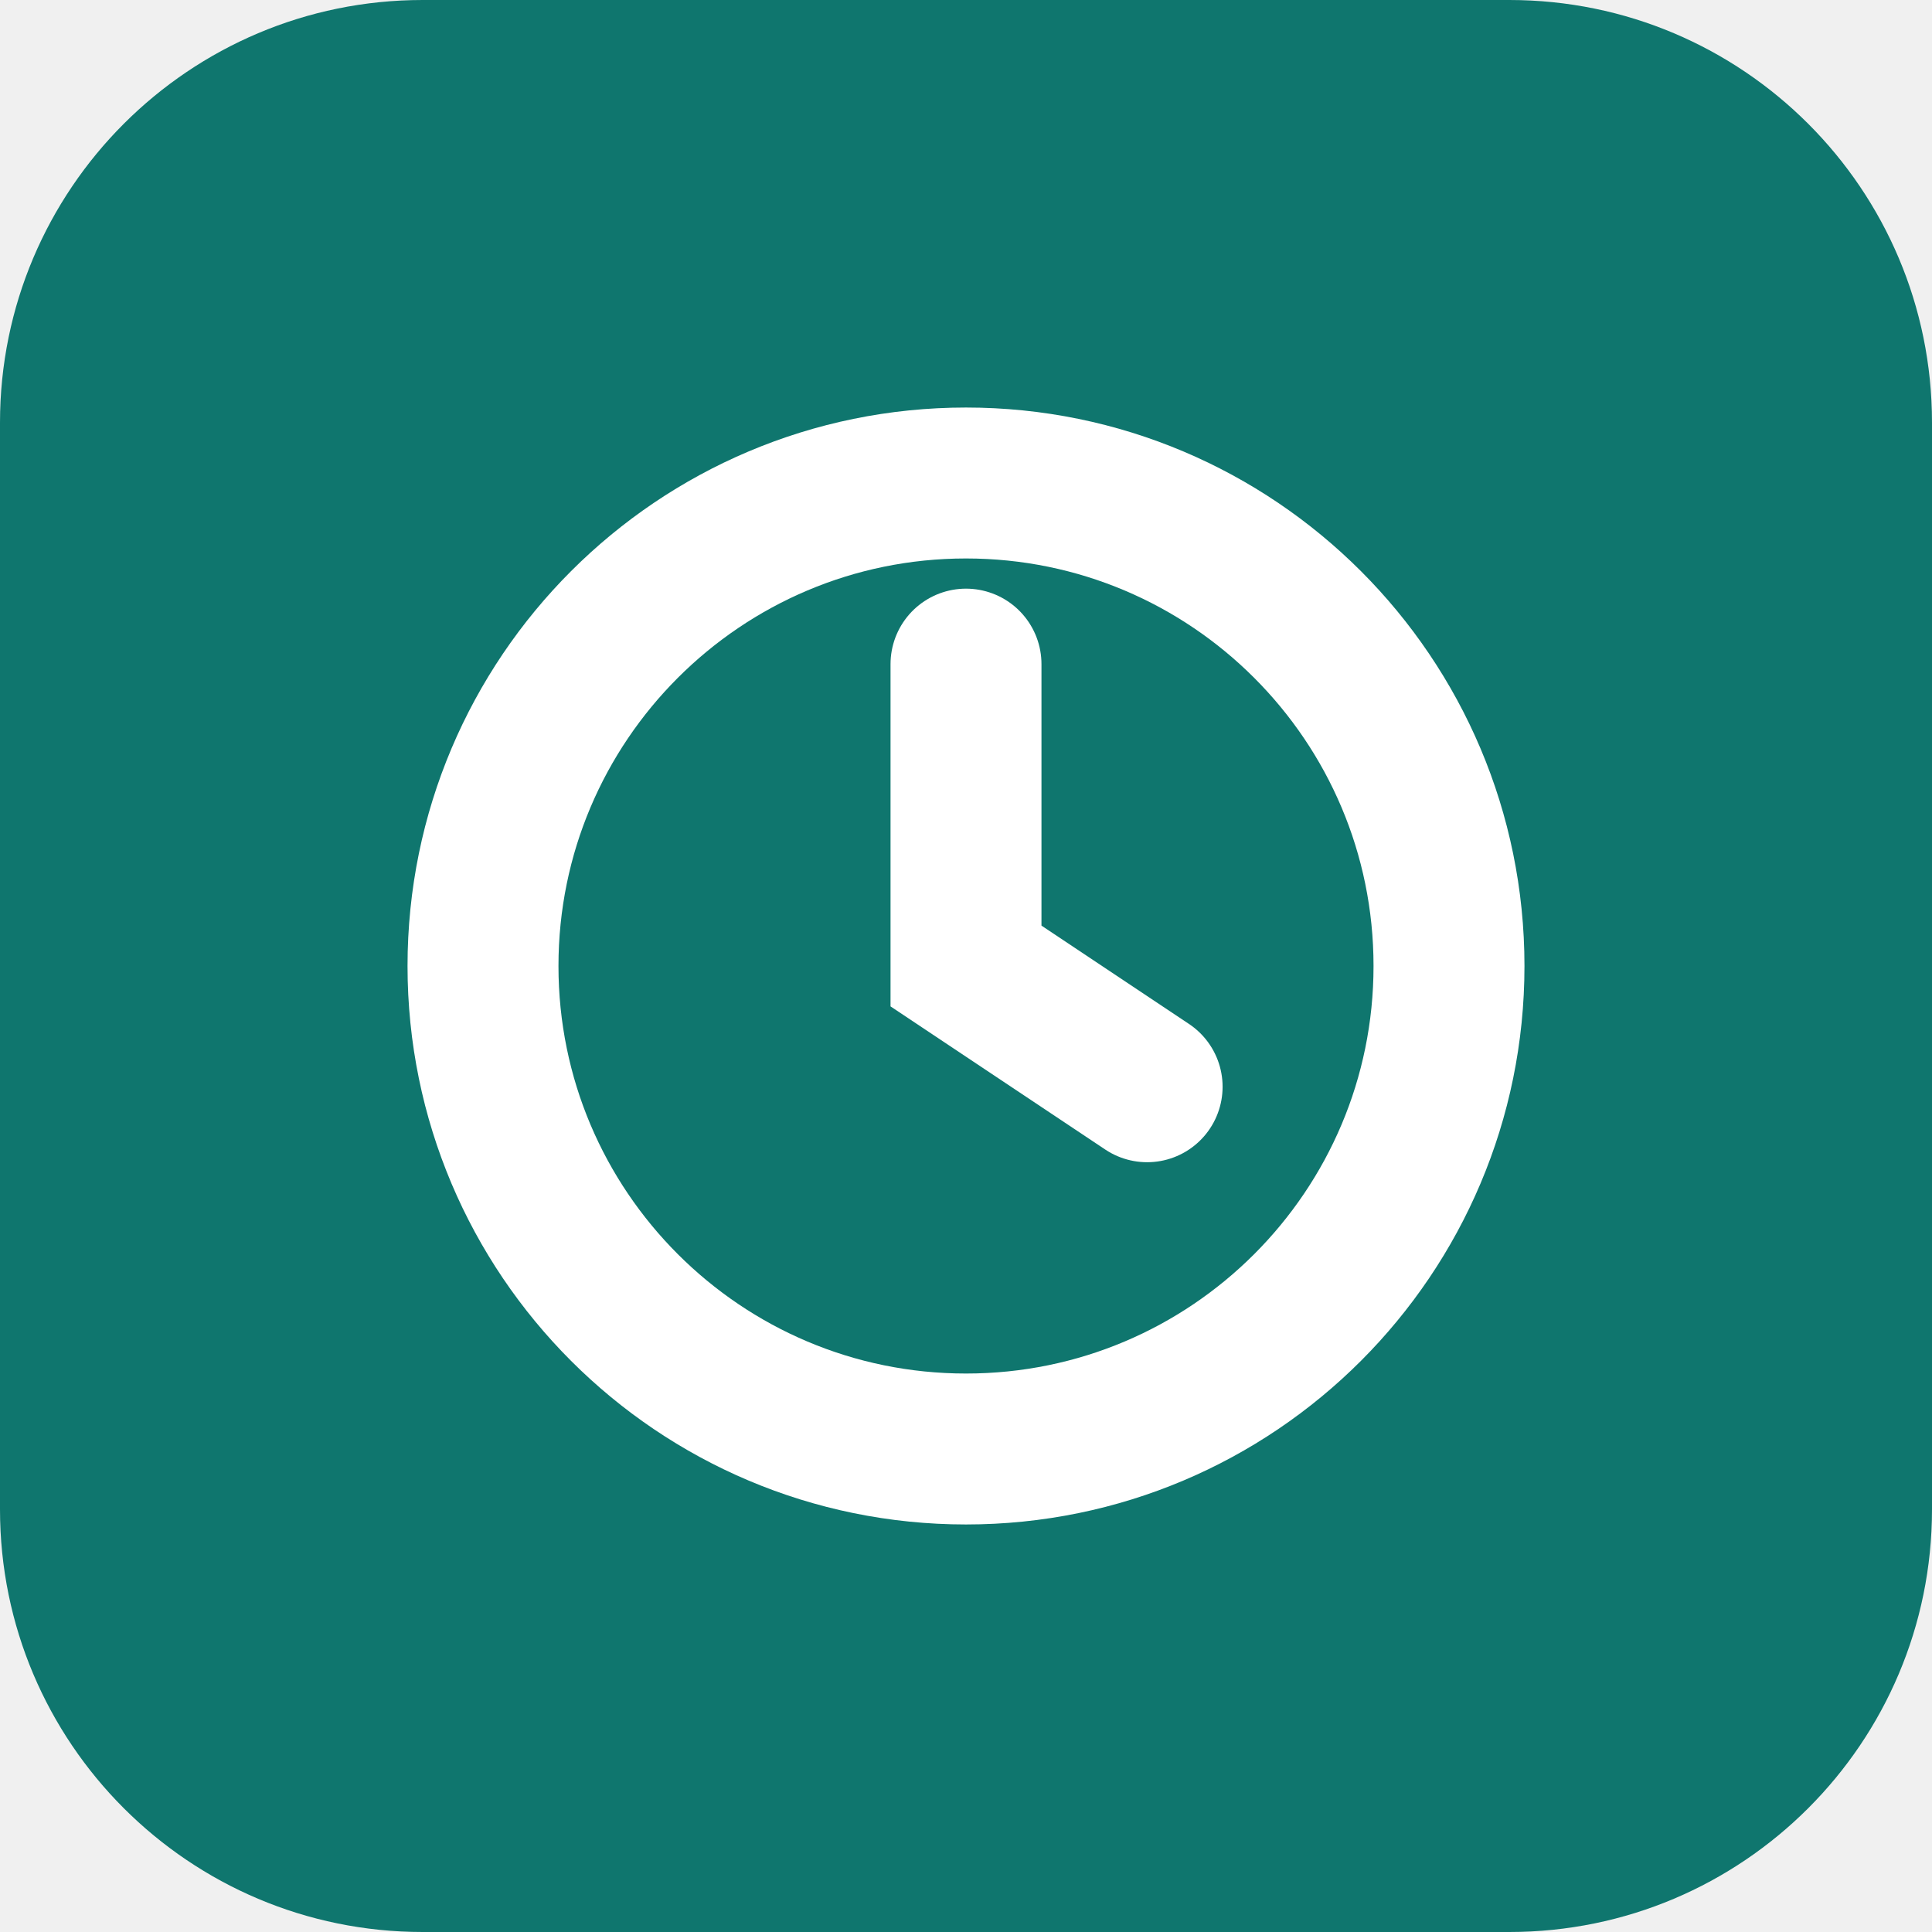
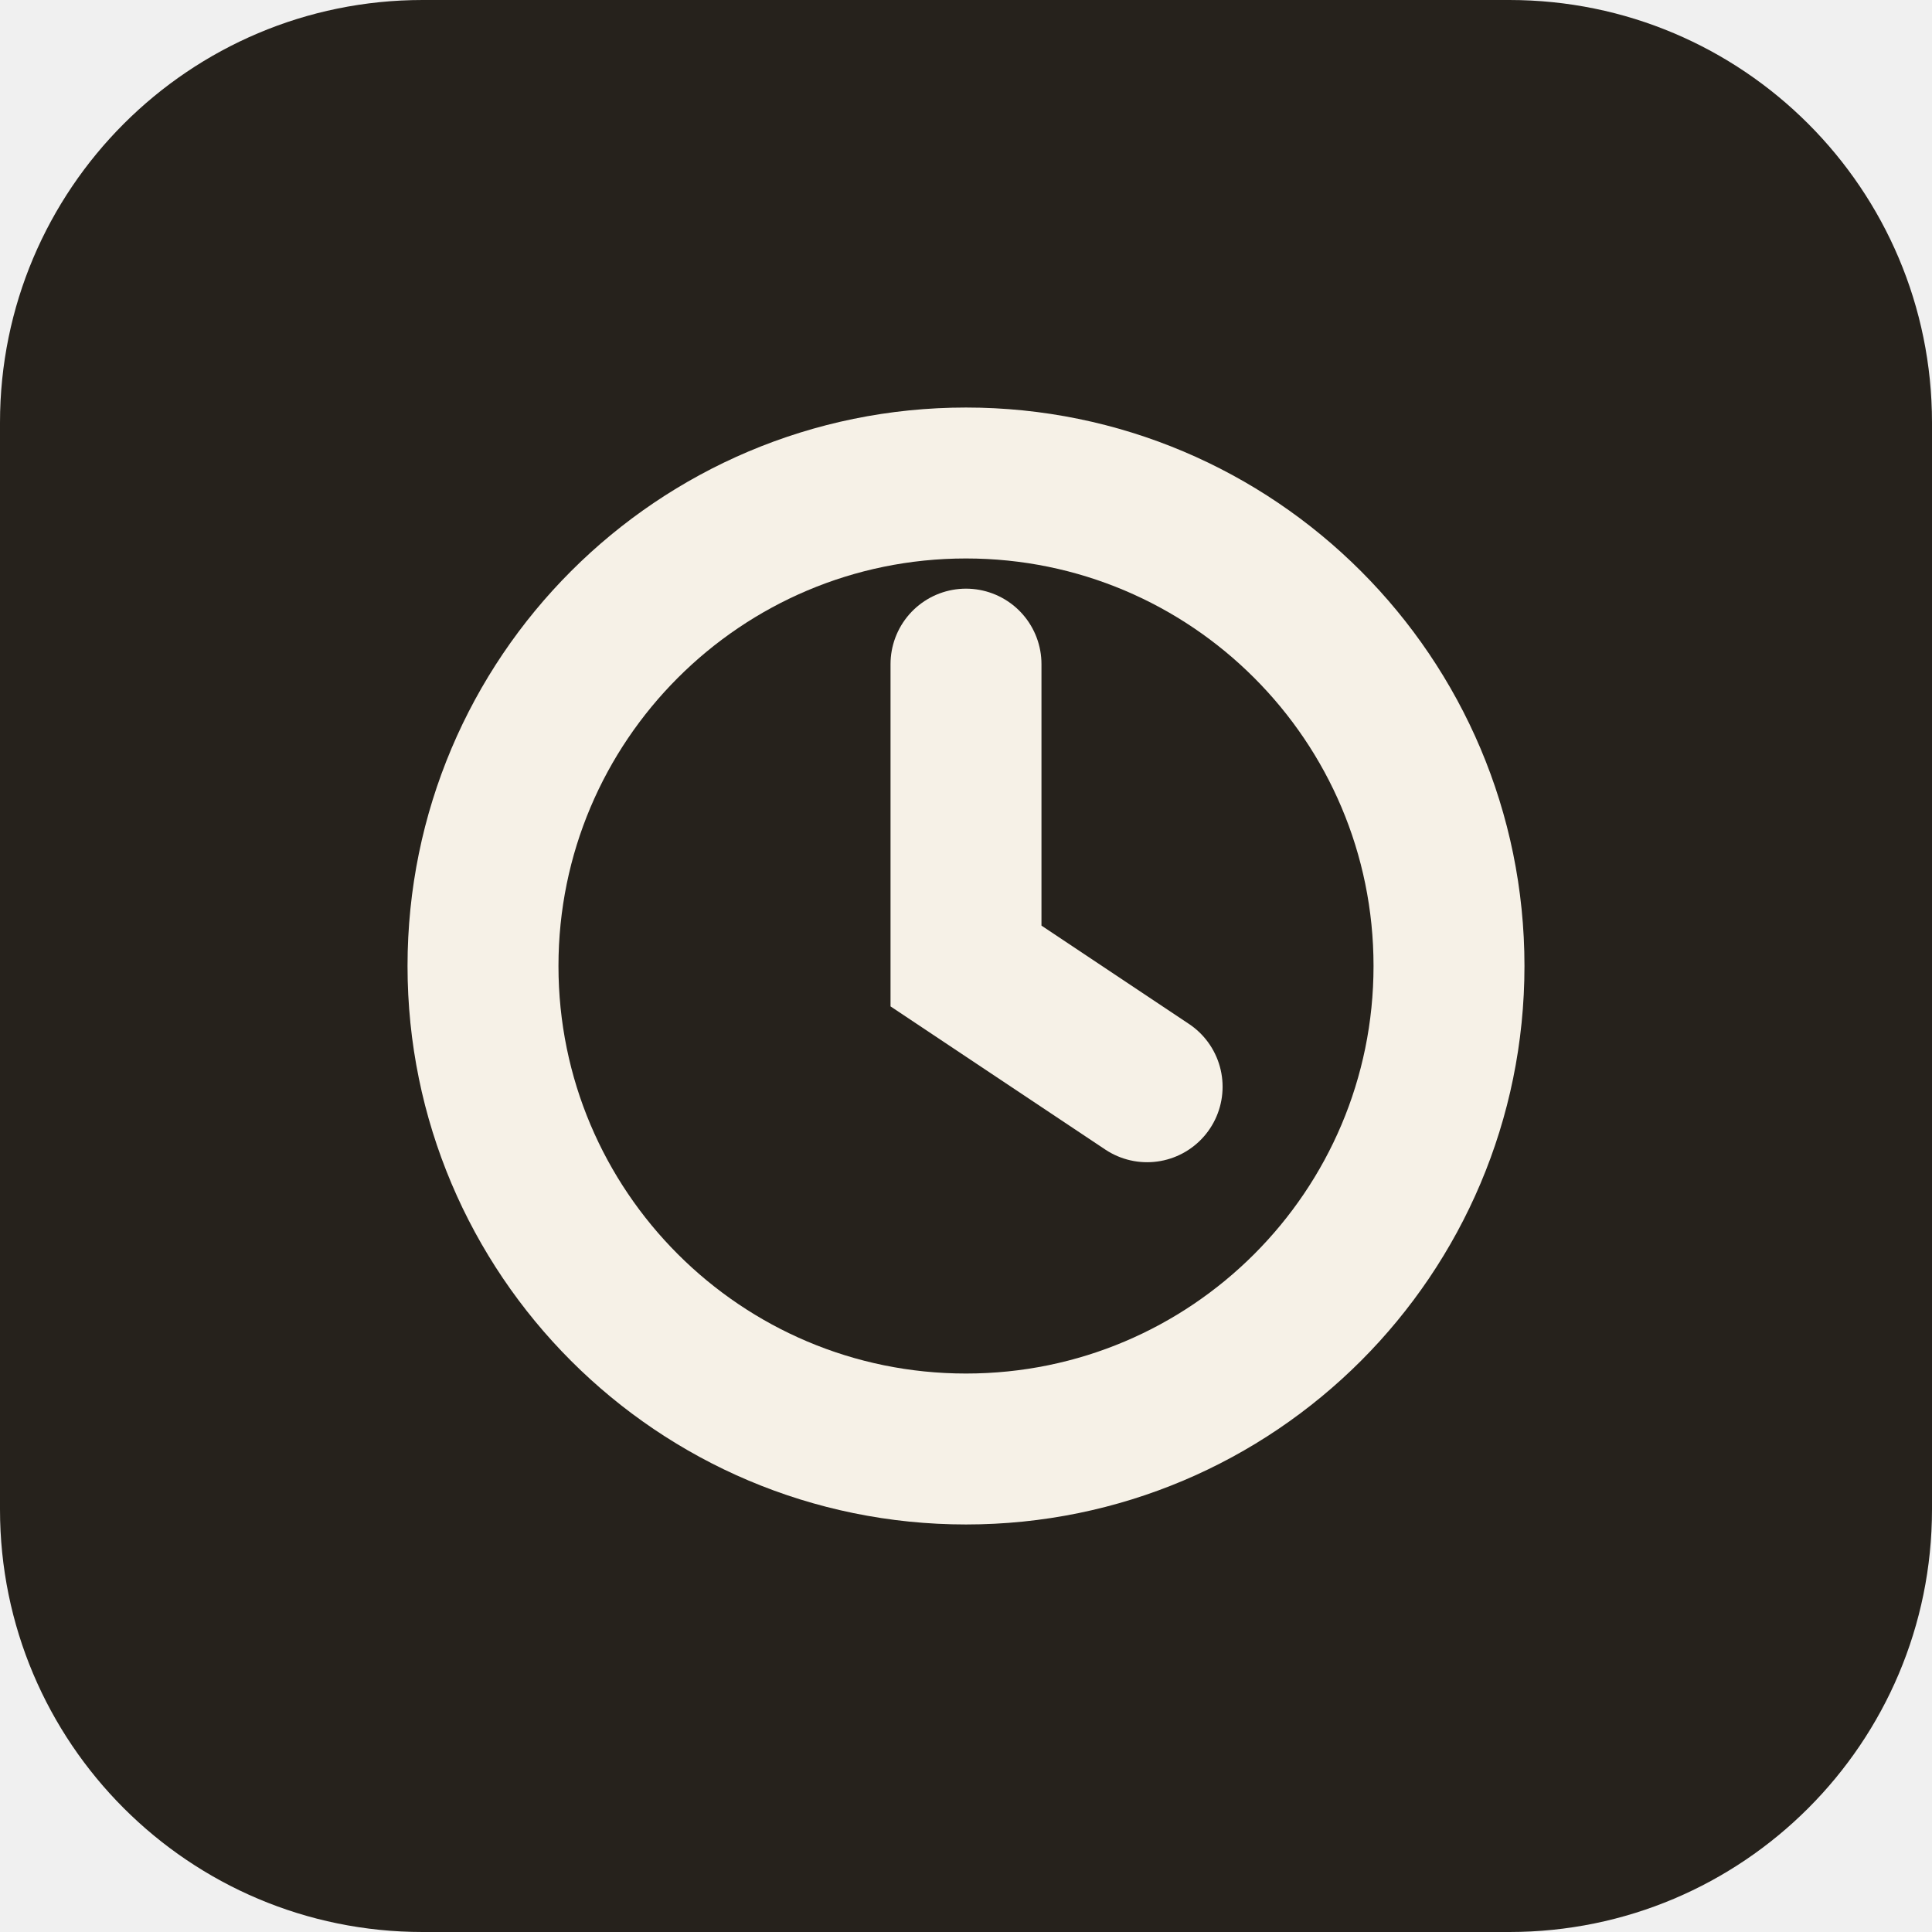
<svg xmlns="http://www.w3.org/2000/svg" viewBox="0 0 32 32">
-   <rect width="32" height="32" rx="7" fill="#0f766e" />
-   <circle cx="16" cy="16" r="8" fill="none" stroke="#fff" stroke-width="2.5" />
-   <path d="M16 11v5l3 2" fill="none" stroke="#fff" stroke-width="2.5" stroke-linecap="round" />
+   <rect width="32" height="32" rx="7" fill="#26221c" />
+   <circle cx="16" cy="16" r="8" fill="none" stroke="#f6f1e7" stroke-width="2.5" />
+   <path d="M16 11v5l3 2" fill="none" stroke="#f6f1e7" stroke-width="2.5" stroke-linecap="round" />
</svg>
